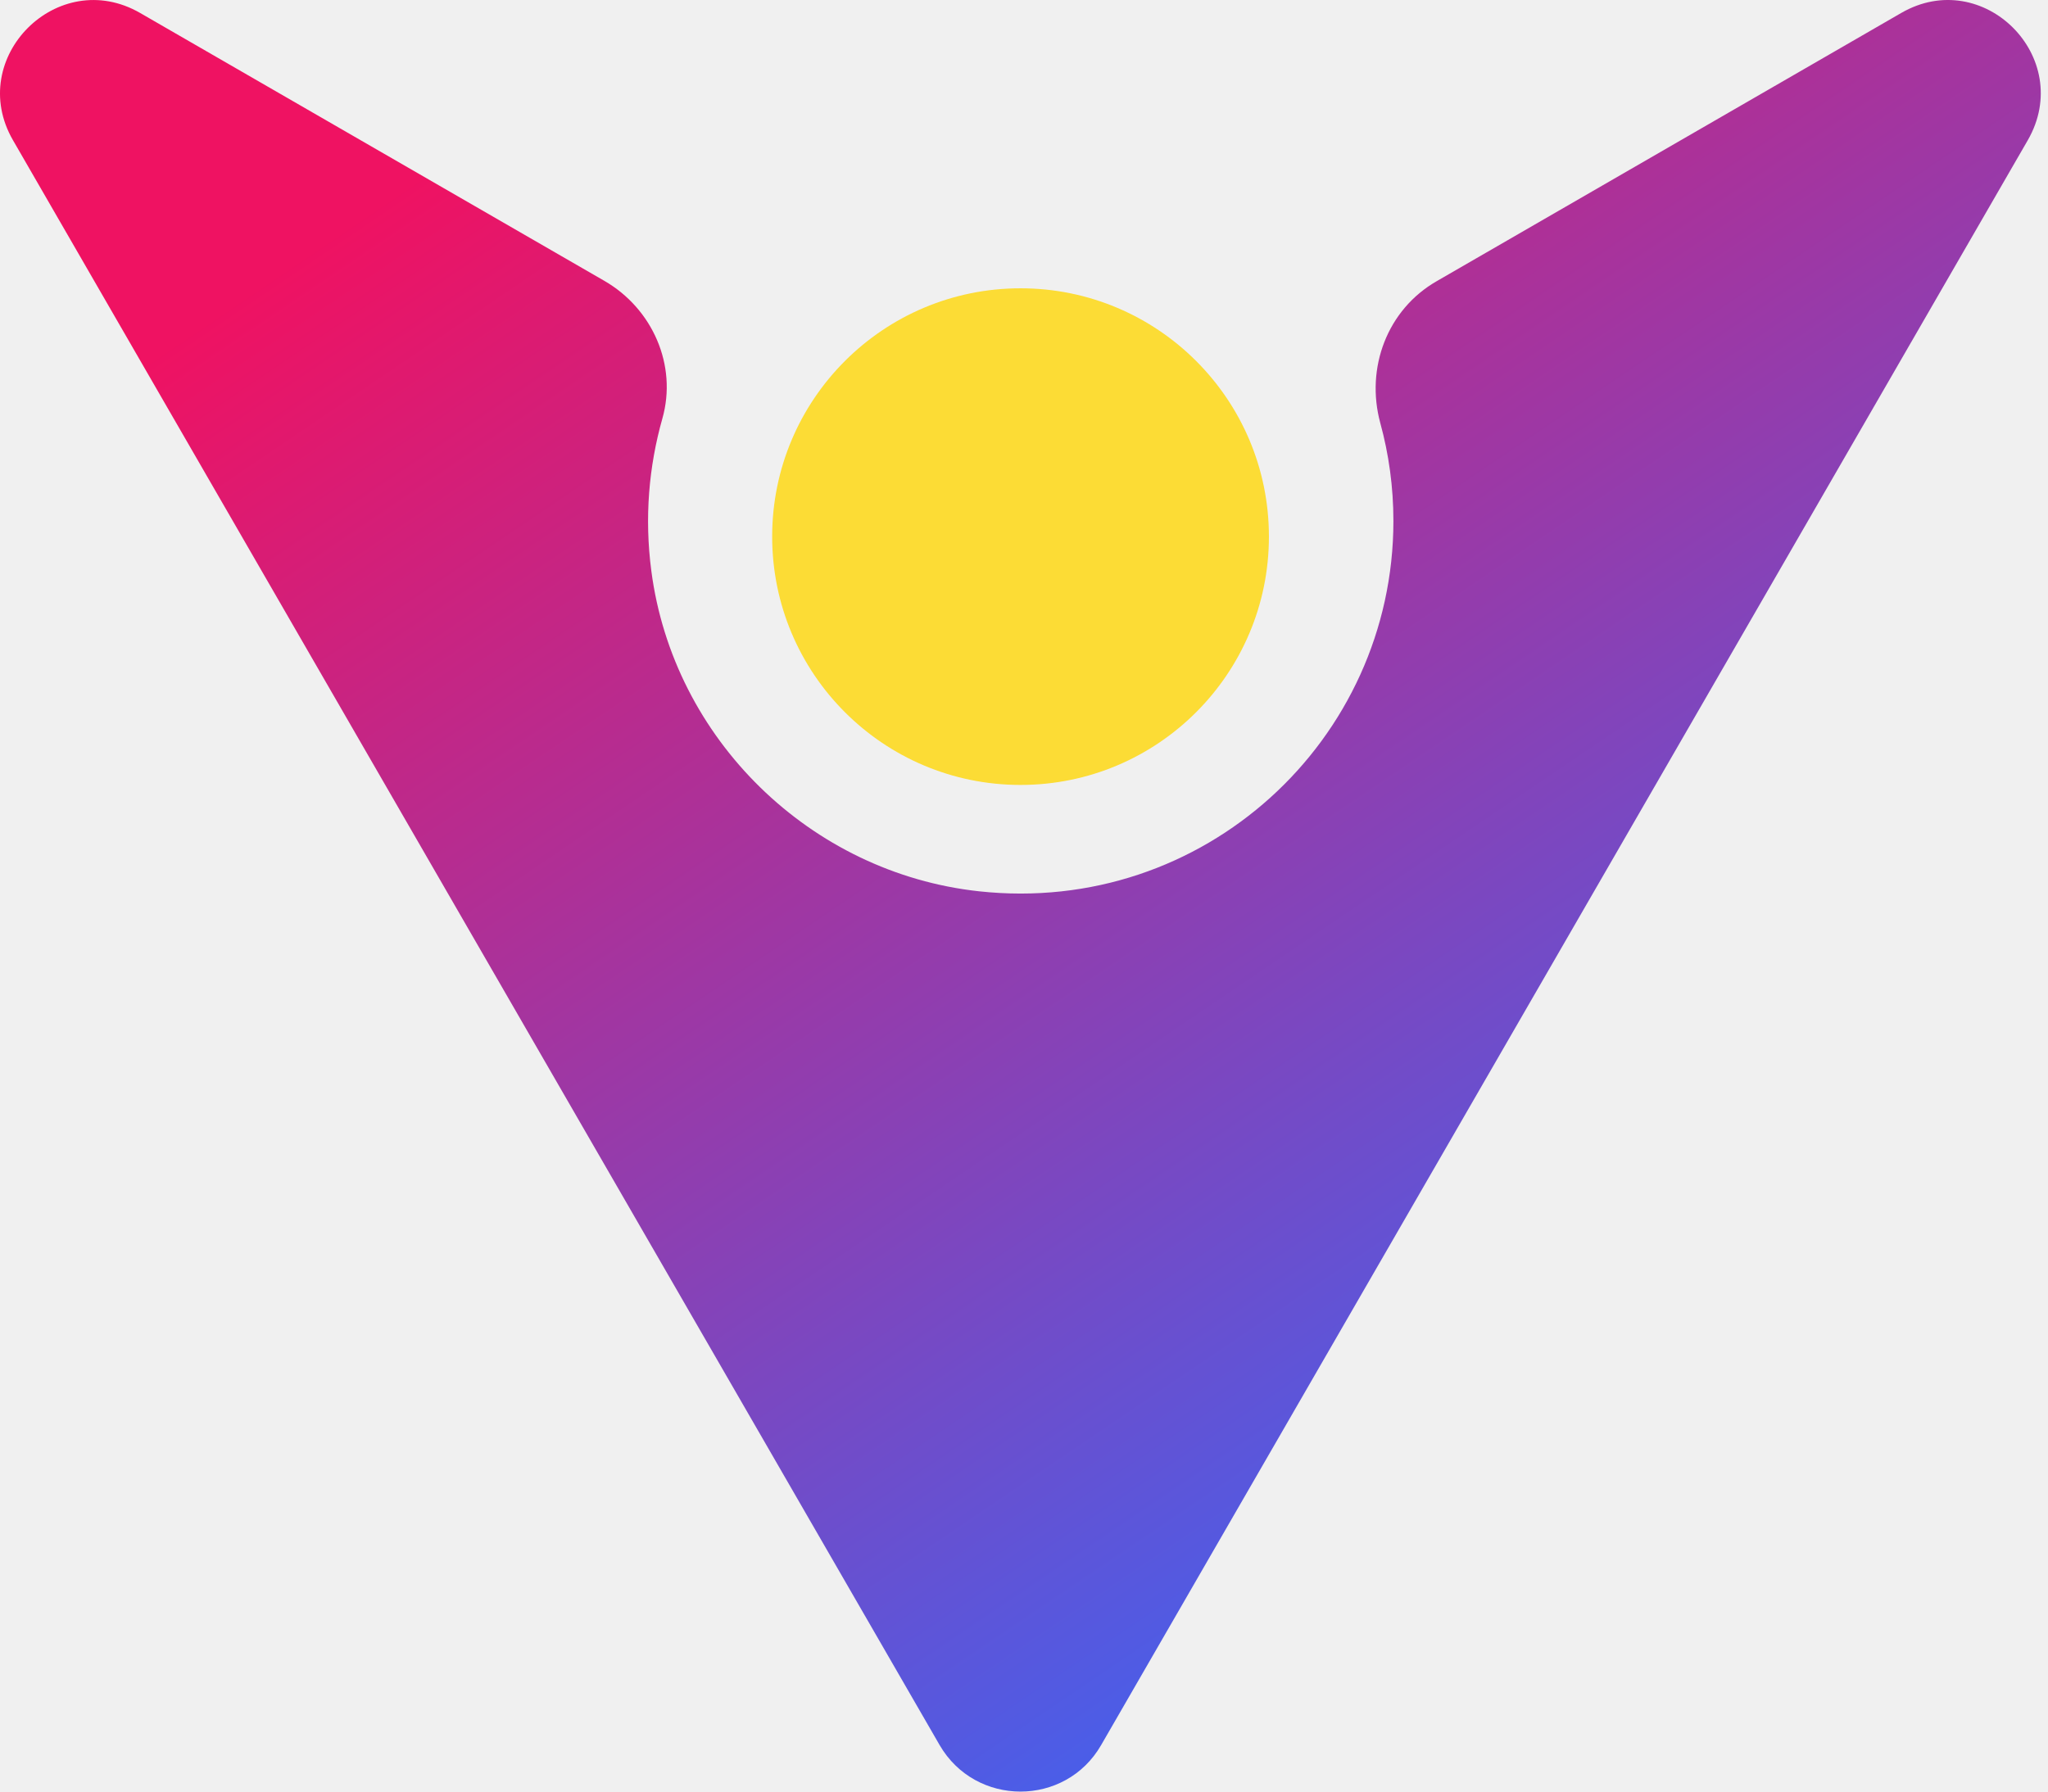
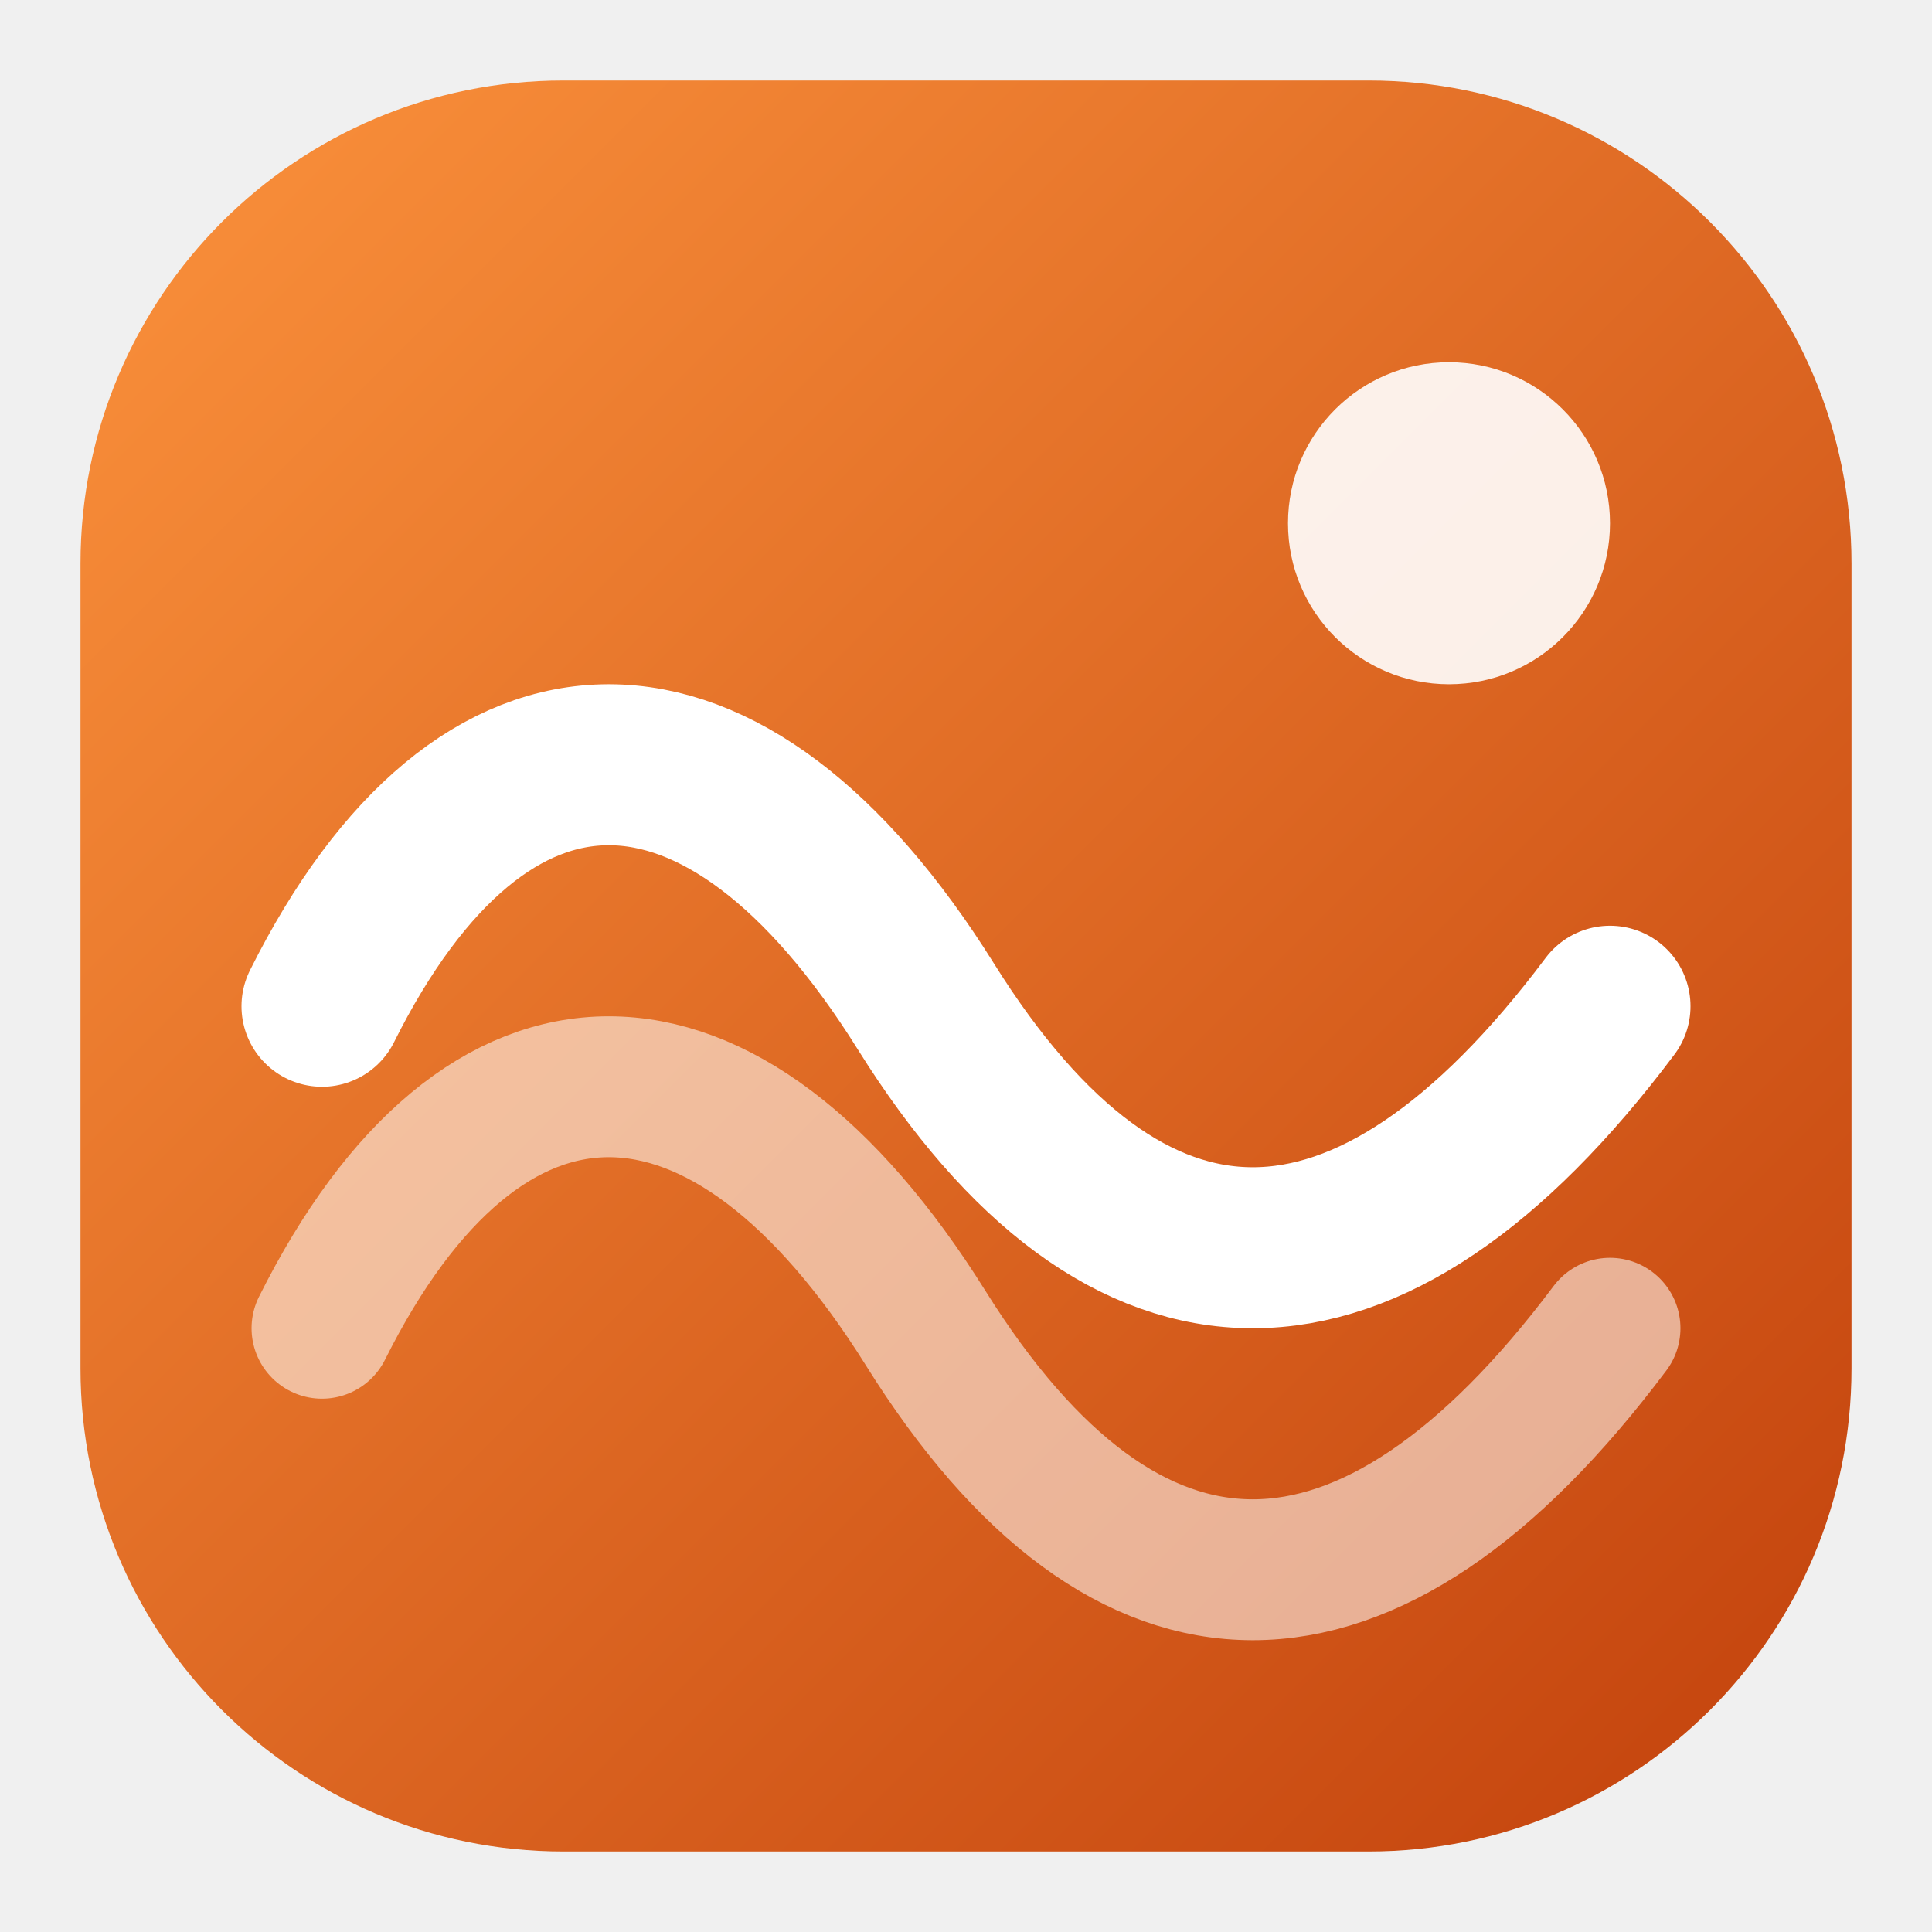
- <svg xmlns="http://www.w3.org/2000/svg" width="56" height="49" viewBox="0 0 56 49" fill="none">
-   <path d="M27.905 21.468C31.656 21.468 34.697 18.427 34.697 14.676C34.697 10.925 31.656 7.885 27.905 7.885C24.154 7.885 21.114 10.925 21.114 14.676C21.114 18.427 24.154 21.468 27.905 21.468Z" fill="#FFD600" fill-opacity="0.78" />
-   <path d="M55.447 3.835L30.108 47.73C29.132 49.423 26.679 49.423 25.694 47.73L0.355 3.835C-0.946 1.583 1.582 -0.946 3.834 0.356L16.525 7.681C17.843 8.441 18.527 9.993 18.11 11.453C17.743 12.754 17.618 14.156 17.81 15.616C18.41 20.213 22.157 23.876 26.77 24.377C32.911 25.044 38.101 20.247 38.101 14.248C38.101 13.322 37.976 12.421 37.742 11.569C37.333 10.059 37.934 8.466 39.285 7.69L51.984 0.356C54.228 -0.946 56.748 1.574 55.447 3.835Z" fill="url(#paint0_linear_106_6)" />
+ <svg xmlns="http://www.w3.org/2000/svg" width="48" height="48" viewBox="0 0 48 48" fill="none">
+   <rect x="2" y="2" width="44" height="44" rx="12" fill="url(#smartsurf-gradient)" />
+   <circle cx="36" cy="13" r="4" fill="white" fill-opacity="0.9" />
+   <path d="M8 33 C12 25 18 25 23 33 C28 41 34 41 40 33" stroke="white" stroke-opacity="0.55" stroke-width="3.5" stroke-linecap="round" fill="none" />
+   <path d="M8 25 C12 17 18 17 23 25 C28 33 34 33 40 25" stroke="white" stroke-width="4" stroke-linecap="round" fill="none" />
  <defs>
-     <linearGradient id="paint0_linear_106_6" x1="13.349" y1="3.527" x2="40.465" y2="43.575" gradientUnits="userSpaceOnUse">
-       <stop stop-color="#EF1262" />
-       <stop offset="1" stop-color="#4361EE" />
+     <linearGradient id="smartsurf-gradient" x1="2" y1="2" x2="46" y2="46" gradientUnits="userSpaceOnUse">
+       <stop offset="0" stop-color="#fb923c" />
+       <stop offset="1" stop-color="#c2410c" />
    </linearGradient>
  </defs>
</svg>
